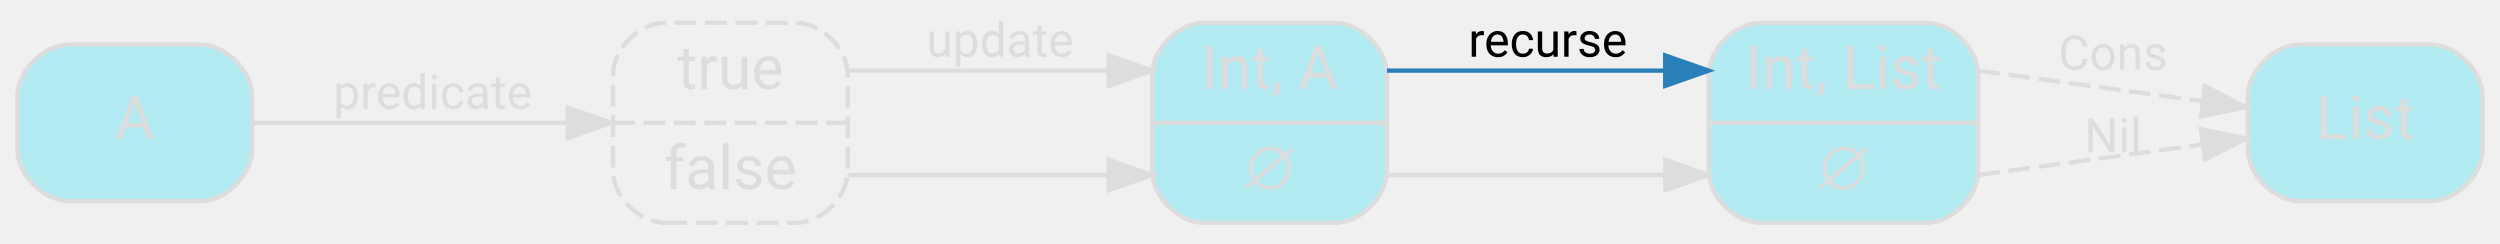
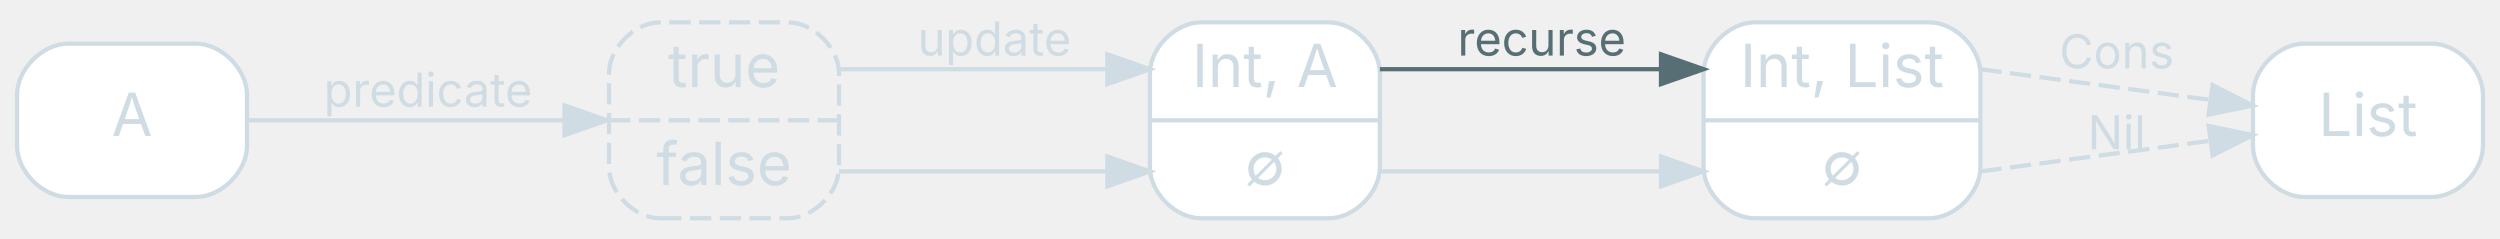
- <svg xmlns="http://www.w3.org/2000/svg" width="575pt" height="56pt" viewBox="0.00 0.00 575.00 55.50">
+ <svg xmlns="http://www.w3.org/2000/svg" width="587pt" height="56pt" viewBox="0.00 0.00 587.00 55.50">
  <g id="graph0" class="graph" transform="scale(1 1) rotate(0) translate(4 51.5)">
-     <g id="node1" class="node">
-       <path fill="#b2ebf2" stroke="#dddddd" d="M401,-0.5C401,-0.5 439,-0.5 439,-0.5 445,-0.5 451,-6.5 451,-12.5 451,-12.5 451,-34.5 451,-34.5 451,-40.5 445,-46.5 439,-46.5 439,-46.5 401,-46.5 401,-46.5 395,-46.5 389,-40.5 389,-34.5 389,-34.5 389,-12.5 389,-12.5 389,-6.5 395,-0.5 401,-0.5" />
-       <text text-anchor="middle" x="420" y="-31.3" font-family="Segoe UI,Roboto,Helvetica,Arial,sans-serif" font-size="14.00" fill="#dddddd">Int, List</text>
-       <polyline fill="none" stroke="#dddddd" points="389,-23.5 451,-23.5 " />
-       <text text-anchor="middle" x="420" y="-8.3" font-family="Segoe UI,Roboto,Helvetica,Arial,sans-serif" font-size="14.00" fill="#dddddd">∅</text>
+     <g id="node1" class="node disabled">
+       <path fill="#ffffff" stroke="#d0dce3" d="M42,-41.5C42,-41.5 12,-41.5 12,-41.5 6,-41.5 0,-35.5 0,-29.5 0,-29.5 0,-17.5 0,-17.5 0,-11.5 6,-5.5 12,-5.5 12,-5.5 42,-5.5 42,-5.5 48,-5.5 54,-11.5 54,-17.5 54,-17.5 54,-29.5 54,-29.5 54,-35.5 48,-41.5 42,-41.5" />
+       <text text-anchor="middle" x="27" y="-19.8" font-family="Inter,Arial" font-size="14.00" fill="#d0dce3">A</text>
    </g>
-     <g id="node5" class="node">
-       <path fill="#b2ebf2" stroke="#dddddd" d="M555,-41.5C555,-41.5 525,-41.5 525,-41.5 519,-41.5 513,-35.5 513,-29.5 513,-29.5 513,-17.5 513,-17.5 513,-11.5 519,-5.5 525,-5.5 525,-5.5 555,-5.5 555,-5.5 561,-5.5 567,-11.5 567,-17.5 567,-17.5 567,-29.5 567,-29.5 567,-35.5 561,-41.5 555,-41.5" />
-       <text text-anchor="middle" x="540" y="-19.8" font-family="Segoe UI,Roboto,Helvetica,Arial,sans-serif" font-size="14.00" fill="#dddddd">List</text>
+     <g id="node4" class="node predicate,disabled">
+       <path fill="none" stroke="#d0dce3" stroke-dasharray="5,2" d="M151,-0.5C151,-0.5 181,-0.5 181,-0.5 187,-0.5 193,-6.5 193,-12.5 193,-12.5 193,-34.5 193,-34.5 193,-40.5 187,-46.5 181,-46.5 181,-46.5 151,-46.5 151,-46.5 145,-46.5 139,-40.5 139,-34.5 139,-34.5 139,-12.5 139,-12.5 139,-6.5 145,-0.5 151,-0.5" />
+       <text text-anchor="middle" x="166" y="-31.3" font-family="Inter,Arial" font-size="14.00" fill="#d0dce3">true</text>
+       <polyline fill="none" stroke="#d0dce3" stroke-dasharray="5,2" points="139,-23.5 193,-23.5 " />
+       <text text-anchor="middle" x="166" y="-8.3" font-family="Inter,Arial" font-size="14.00" fill="#d0dce3">false</text>
    </g>
-     <g id="edge6" class="edge">
-       <path fill="none" stroke="#dddddd" stroke-dasharray="5,2" d="M451,-35.5C451,-35.5 478.31,-31.78 502.51,-28.48" />
-       <polygon fill="#dddddd" stroke="#dddddd" points="503.16,-31.92 512.6,-27.1 502.22,-24.98 503.16,-31.92" />
-       <text text-anchor="middle" x="482" y="-35.7" font-family="Segoe UI,Roboto,Helvetica,Arial,sans-serif" font-size="11.00" fill="#dddddd">Cons</text>
+     <g id="edge1" class="edge disabled">
+       <path fill="none" stroke="#d0dce3" d="M54.09,-23.5C75.1,-23.5 104.87,-23.5 128.28,-23.5" />
+       <polygon fill="#d0dce3" stroke="#d0dce3" points="128.54,-27 138.54,-23.5 128.54,-20 128.54,-27" />
+       <text text-anchor="middle" x="96.5" y="-26.7" font-family="Inter,Arial" font-size="11.00" fill="#d0dce3">predicate</text>
    </g>
-     <g id="edge7" class="edge">
-       <path fill="none" stroke="#dddddd" stroke-dasharray="5,2" d="M451,-11.5C451,-11.5 478.31,-15.22 502.51,-18.52" />
-       <polygon fill="#dddddd" stroke="#dddddd" points="502.22,-22.02 512.6,-19.9 503.16,-15.08 502.22,-22.02" />
-       <text text-anchor="middle" x="482" y="-16.7" font-family="Segoe UI,Roboto,Helvetica,Arial,sans-serif" font-size="11.00" fill="#dddddd">Nil</text>
+     <g id="node2" class="node disabled">
+       <path fill="#ffffff" stroke="#d0dce3" d="M408,-0.5C408,-0.5 449,-0.5 449,-0.5 455,-0.5 461,-6.5 461,-12.5 461,-12.5 461,-34.5 461,-34.5 461,-40.5 455,-46.5 449,-46.5 449,-46.5 408,-46.5 408,-46.5 402,-46.5 396,-40.5 396,-34.5 396,-34.5 396,-12.5 396,-12.5 396,-6.5 402,-0.5 408,-0.5" />
+       <text text-anchor="middle" x="428.5" y="-31.3" font-family="Inter,Arial" font-size="14.00" fill="#d0dce3">Int, List</text>
+       <polyline fill="none" stroke="#d0dce3" points="396,-23.5 461,-23.5 " />
+       <text text-anchor="middle" x="428.5" y="-8.3" font-family="Inter,Arial" font-size="14.00" fill="#d0dce3">∅</text>
    </g>
-     <g id="node2" class="node">
-       <path fill="#b2ebf2" stroke="#dddddd" d="M273,-0.5C273,-0.5 303,-0.5 303,-0.5 309,-0.5 315,-6.5 315,-12.5 315,-12.5 315,-34.5 315,-34.5 315,-40.5 309,-46.5 303,-46.5 303,-46.5 273,-46.5 273,-46.5 267,-46.5 261,-40.5 261,-34.5 261,-34.5 261,-12.5 261,-12.5 261,-6.5 267,-0.5 273,-0.5" />
-       <text text-anchor="middle" x="288" y="-31.3" font-family="Segoe UI,Roboto,Helvetica,Arial,sans-serif" font-size="14.00" fill="#dddddd">Int, A</text>
-       <polyline fill="none" stroke="#dddddd" points="261,-23.5 315,-23.5 " />
-       <text text-anchor="middle" x="288" y="-8.3" font-family="Segoe UI,Roboto,Helvetica,Arial,sans-serif" font-size="14.00" fill="#dddddd">∅</text>
+     <g id="node5" class="node disabled">
+       <path fill="#ffffff" stroke="#d0dce3" d="M567,-41.5C567,-41.5 537,-41.5 537,-41.5 531,-41.5 525,-35.5 525,-29.5 525,-29.5 525,-17.5 525,-17.5 525,-11.5 531,-5.5 537,-5.5 537,-5.5 567,-5.5 567,-5.5 573,-5.5 579,-11.5 579,-17.5 579,-17.5 579,-29.5 579,-29.5 579,-35.5 573,-41.5 567,-41.5" />
+       <text text-anchor="middle" x="552" y="-19.8" font-family="Inter,Arial" font-size="14.00" fill="#d0dce3">List</text>
+     </g>
+     <g id="edge6" class="edge pattern,disabled">
+       <path fill="none" stroke="#d0dce3" stroke-dasharray="5,2" d="M461,-35.5C461,-35.5 489.88,-31.65 514.92,-28.31" />
+       <polygon fill="#d0dce3" stroke="#d0dce3" points="515.52,-31.76 524.97,-26.97 514.59,-24.82 515.52,-31.76" />
+       <text text-anchor="middle" x="493" y="-35.7" font-family="Inter,Arial" font-size="11.00" fill="#d0dce3">Cons</text>
+     </g>
+     <g id="edge7" class="edge pattern,disabled">
+       <path fill="none" stroke="#d0dce3" stroke-dasharray="5,2" d="M461,-11.5C461,-11.5 489.88,-15.35 514.92,-18.69" />
+       <polygon fill="#d0dce3" stroke="#d0dce3" points="514.59,-22.18 524.97,-20.03 515.52,-15.24 514.59,-22.18" />
+       <text text-anchor="middle" x="493" y="-16.7" font-family="Inter,Arial" font-size="11.00" fill="#d0dce3">Nil</text>
+     </g>
+     <g id="node3" class="node disabled">
+       <path fill="#ffffff" stroke="#d0dce3" d="M278,-0.5C278,-0.5 308,-0.5 308,-0.5 314,-0.5 320,-6.5 320,-12.5 320,-12.5 320,-34.5 320,-34.5 320,-40.5 314,-46.5 308,-46.5 308,-46.5 278,-46.5 278,-46.5 272,-46.5 266,-40.5 266,-34.5 266,-34.5 266,-12.5 266,-12.5 266,-6.5 272,-0.5 278,-0.5" />
+       <text text-anchor="middle" x="293" y="-31.3" font-family="Inter,Arial" font-size="14.00" fill="#d0dce3">Int, A</text>
+       <polyline fill="none" stroke="#d0dce3" points="266,-23.5 320,-23.5 " />
+       <text text-anchor="middle" x="293" y="-8.3" font-family="Inter,Arial" font-size="14.00" fill="#d0dce3">∅</text>
    </g>
    <g id="edge4" class="edge">
-       <path fill="none" stroke="#2980b9" d="M315,-35.5C315,-35.5 358.38,-35.5 378.71,-35.5" />
-       <polygon fill="#2980b9" stroke="#2980b9" points="379,-39 389,-35.5 379,-32 379,-39" />
-       <text text-anchor="middle" x="352" y="-38.7" font-family="Segoe UI,Roboto,Helvetica,Arial,sans-serif" font-size="11.00" fill="#000000">recurse</text>
+       <path fill="none" stroke="#586e75" d="M320,-35.5C320,-35.5 365.01,-35.5 385.75,-35.5" />
+       <polygon fill="#586e75" stroke="#586e75" points="386,-39 396,-35.5 386,-32 386,-39" />
+       <text text-anchor="middle" x="358" y="-38.7" font-family="Inter,Arial" font-size="11.00" fill="#586e75">recurse</text>
    </g>
-     <g id="edge5" class="edge">
-       <path fill="none" stroke="#dddddd" d="M315,-11.5C315,-11.5 358.38,-11.5 378.71,-11.5" />
-       <polygon fill="#dddddd" stroke="#dddddd" points="379,-15 389,-11.5 379,-8 379,-15" />
+     <g id="edge5" class="edge disabled">
+       <path fill="none" stroke="#d0dce3" d="M320,-11.5C320,-11.5 365.01,-11.5 385.75,-11.5" />
+       <polygon fill="#d0dce3" stroke="#d0dce3" points="386,-15 396,-11.5 386,-8 386,-15" />
    </g>
-     <g id="node3" class="node">
-       <path fill="none" stroke="#dddddd" stroke-dasharray="5,2" d="M149,-0.5C149,-0.5 179,-0.5 179,-0.5 185,-0.5 191,-6.5 191,-12.5 191,-12.5 191,-34.5 191,-34.5 191,-40.5 185,-46.5 179,-46.5 179,-46.5 149,-46.5 149,-46.5 143,-46.5 137,-40.5 137,-34.5 137,-34.5 137,-12.5 137,-12.5 137,-6.5 143,-0.5 149,-0.5" />
-       <text text-anchor="middle" x="164" y="-31.3" font-family="Segoe UI,Roboto,Helvetica,Arial,sans-serif" font-size="14.00" fill="#dddddd">true</text>
-       <polyline fill="none" stroke="#dddddd" stroke-dasharray="5,2" points="137,-23.5 191,-23.5 " />
-       <text text-anchor="middle" x="164" y="-8.3" font-family="Segoe UI,Roboto,Helvetica,Arial,sans-serif" font-size="14.00" fill="#dddddd">false</text>
+     <g id="edge2" class="edge disabled">
+       <path fill="none" stroke="#d0dce3" d="M193,-35.5C193,-35.5 235.79,-35.5 255.85,-35.5" />
+       <polygon fill="#d0dce3" stroke="#d0dce3" points="256,-39 266,-35.5 256,-32 256,-39" />
+       <text text-anchor="middle" x="229.5" y="-38.7" font-family="Inter,Arial" font-size="11.00" fill="#d0dce3">update</text>
    </g>
-     <g id="edge2" class="edge">
-       <path fill="none" stroke="#dddddd" d="M191,-35.5C191,-35.5 231.62,-35.5 250.97,-35.5" />
-       <polygon fill="#dddddd" stroke="#dddddd" points="251,-39 261,-35.5 251,-32 251,-39" />
-       <text text-anchor="middle" x="226" y="-38.7" font-family="Segoe UI,Roboto,Helvetica,Arial,sans-serif" font-size="11.00" fill="#dddddd">update</text>
-     </g>
-     <g id="edge3" class="edge">
-       <path fill="none" stroke="#dddddd" d="M191,-11.5C191,-11.5 231.62,-11.5 250.97,-11.5" />
-       <polygon fill="#dddddd" stroke="#dddddd" points="251,-15 261,-11.5 251,-8 251,-15" />
-     </g>
-     <g id="node4" class="node">
-       <path fill="#b2ebf2" stroke="#dddddd" d="M42,-41.5C42,-41.5 12,-41.5 12,-41.5 6,-41.5 0,-35.5 0,-29.5 0,-29.5 0,-17.5 0,-17.5 0,-11.5 6,-5.5 12,-5.5 12,-5.5 42,-5.5 42,-5.5 48,-5.5 54,-11.5 54,-17.5 54,-17.5 54,-29.5 54,-29.5 54,-35.5 48,-41.5 42,-41.5" />
-       <text text-anchor="middle" x="27" y="-19.8" font-family="Segoe UI,Roboto,Helvetica,Arial,sans-serif" font-size="14.00" fill="#dddddd">A</text>
-     </g>
-     <g id="edge1" class="edge">
-       <path fill="none" stroke="#dddddd" d="M54.03,-23.5C74.63,-23.5 103.64,-23.5 126.55,-23.5" />
-       <polygon fill="#dddddd" stroke="#dddddd" points="126.59,-27 136.59,-23.5 126.59,-20 126.59,-27" />
-       <text text-anchor="middle" x="95.5" y="-26.7" font-family="Segoe UI,Roboto,Helvetica,Arial,sans-serif" font-size="11.00" fill="#dddddd">predicate</text>
+     <g id="edge3" class="edge disabled">
+       <path fill="none" stroke="#d0dce3" d="M193,-11.5C193,-11.5 235.79,-11.5 255.85,-11.5" />
+       <polygon fill="#d0dce3" stroke="#d0dce3" points="256,-15 266,-11.5 256,-8 256,-15" />
    </g>
  </g>
</svg>
